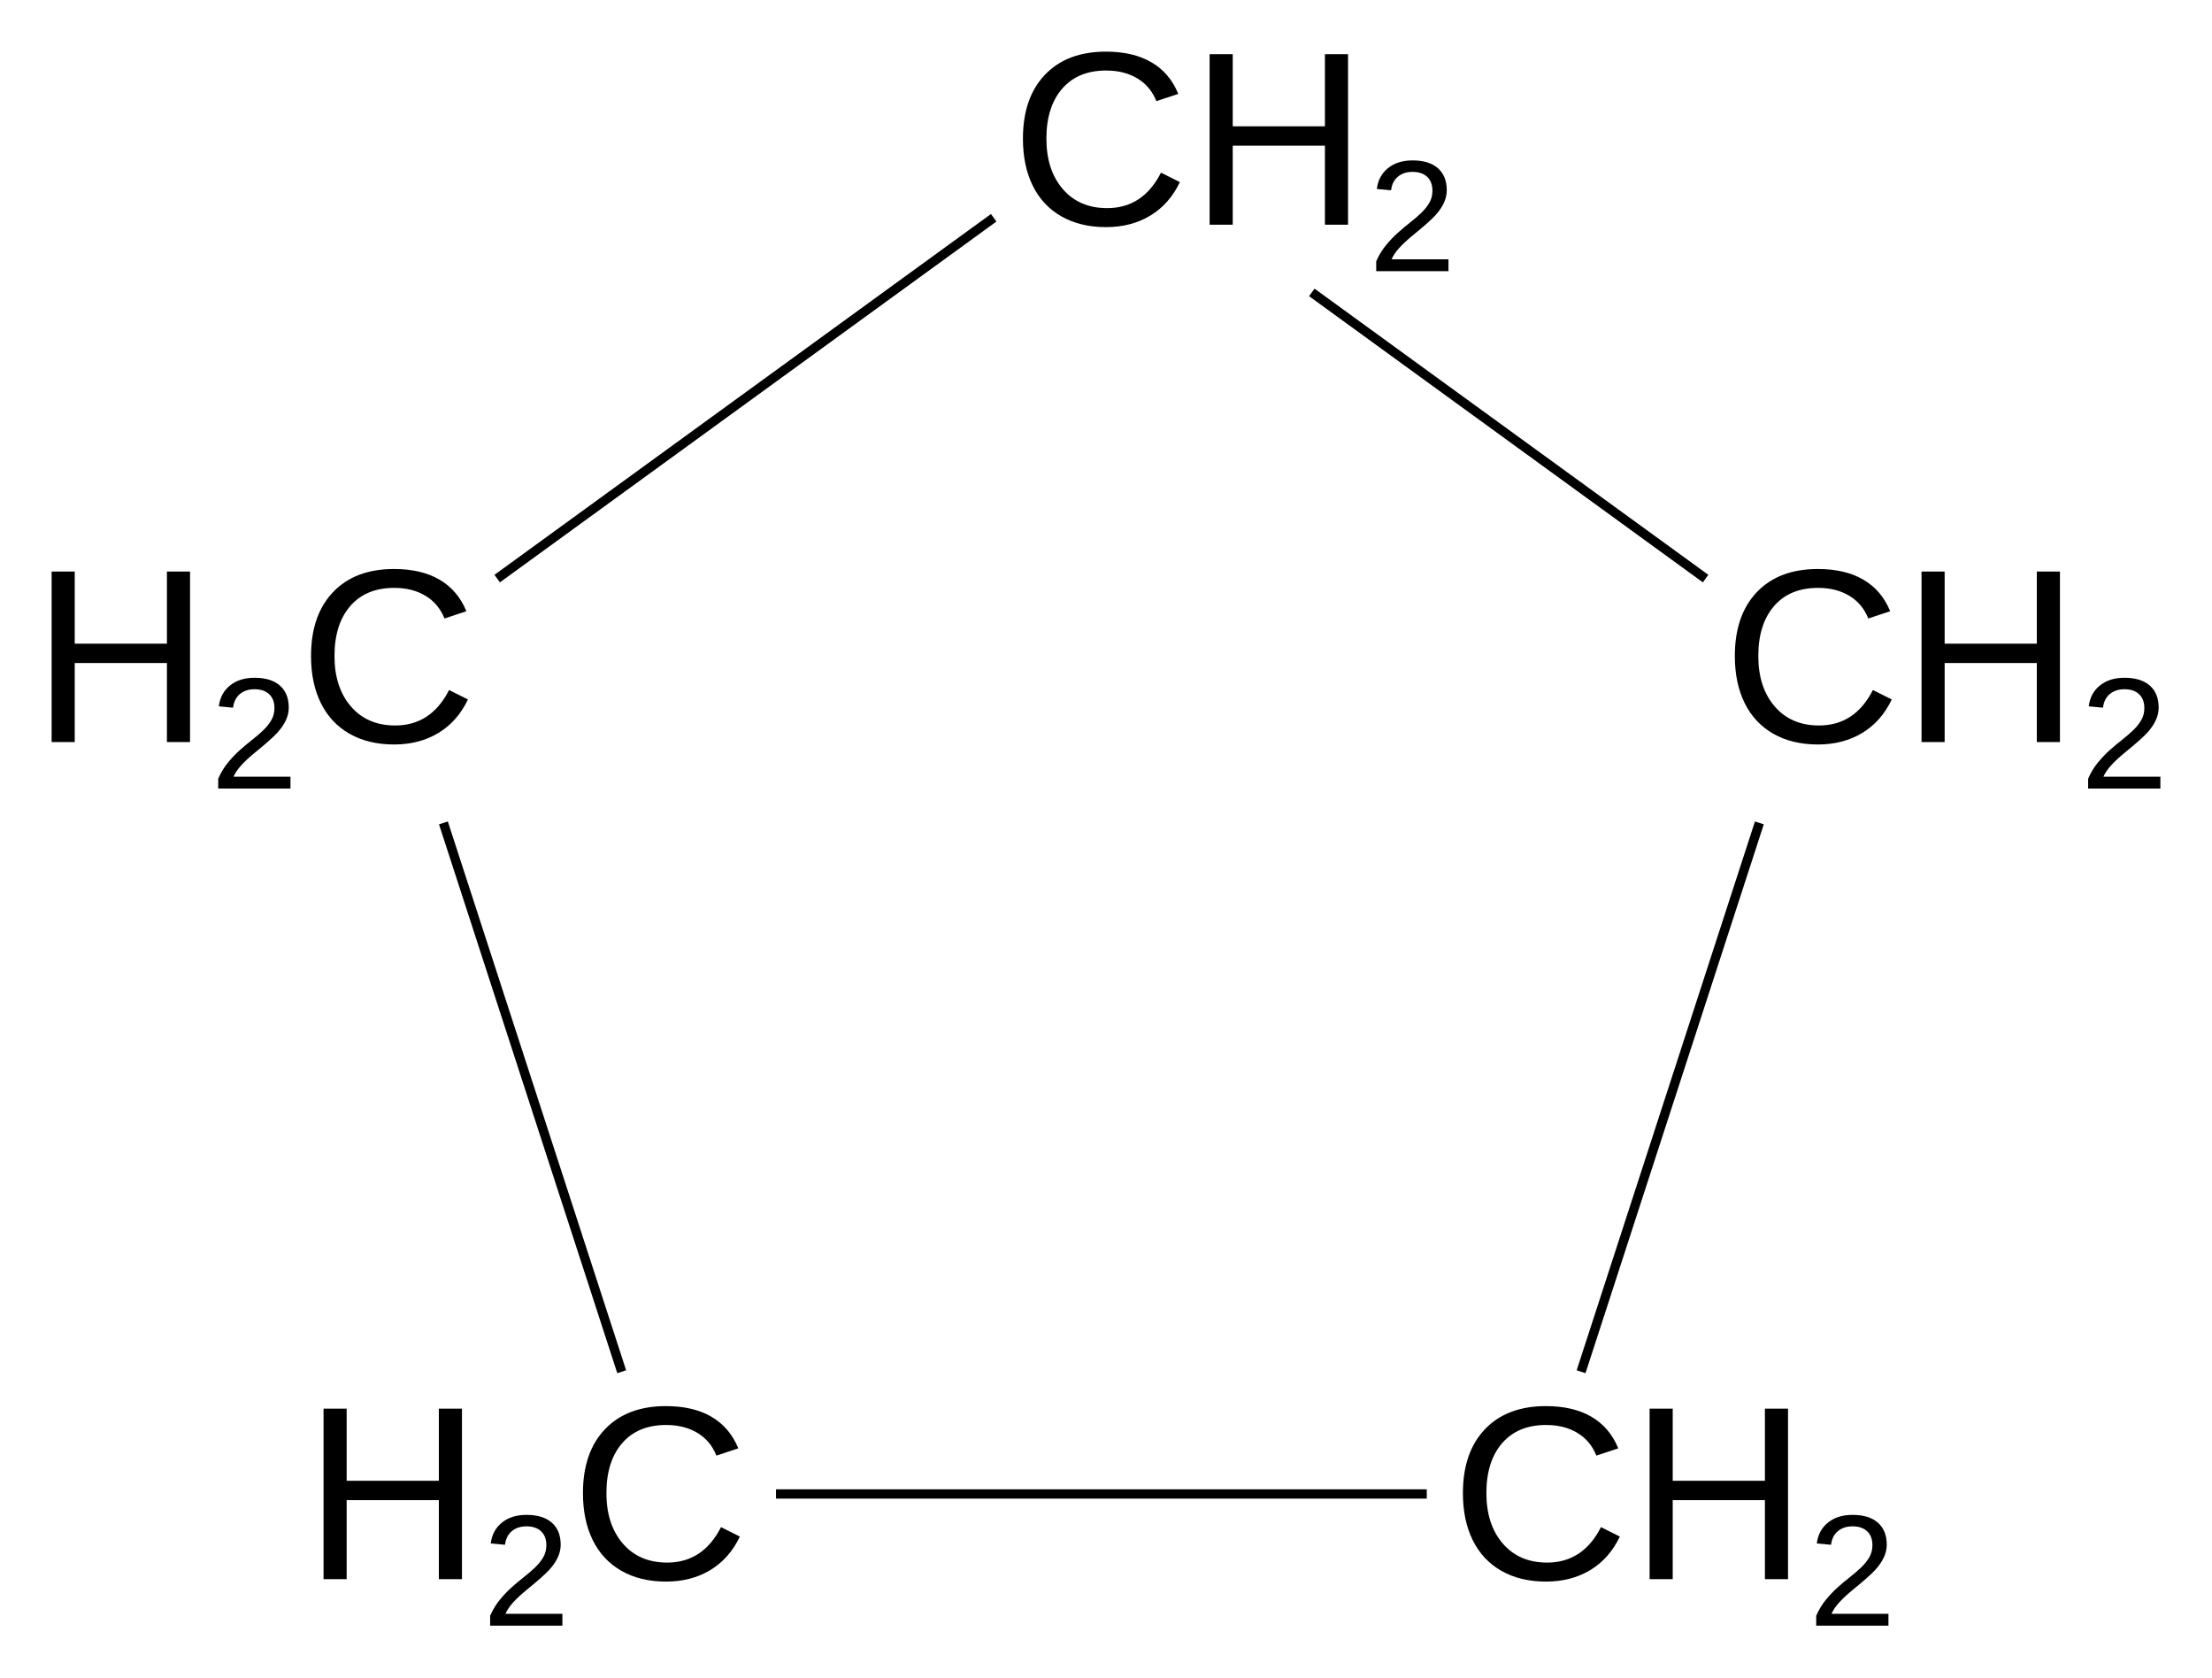
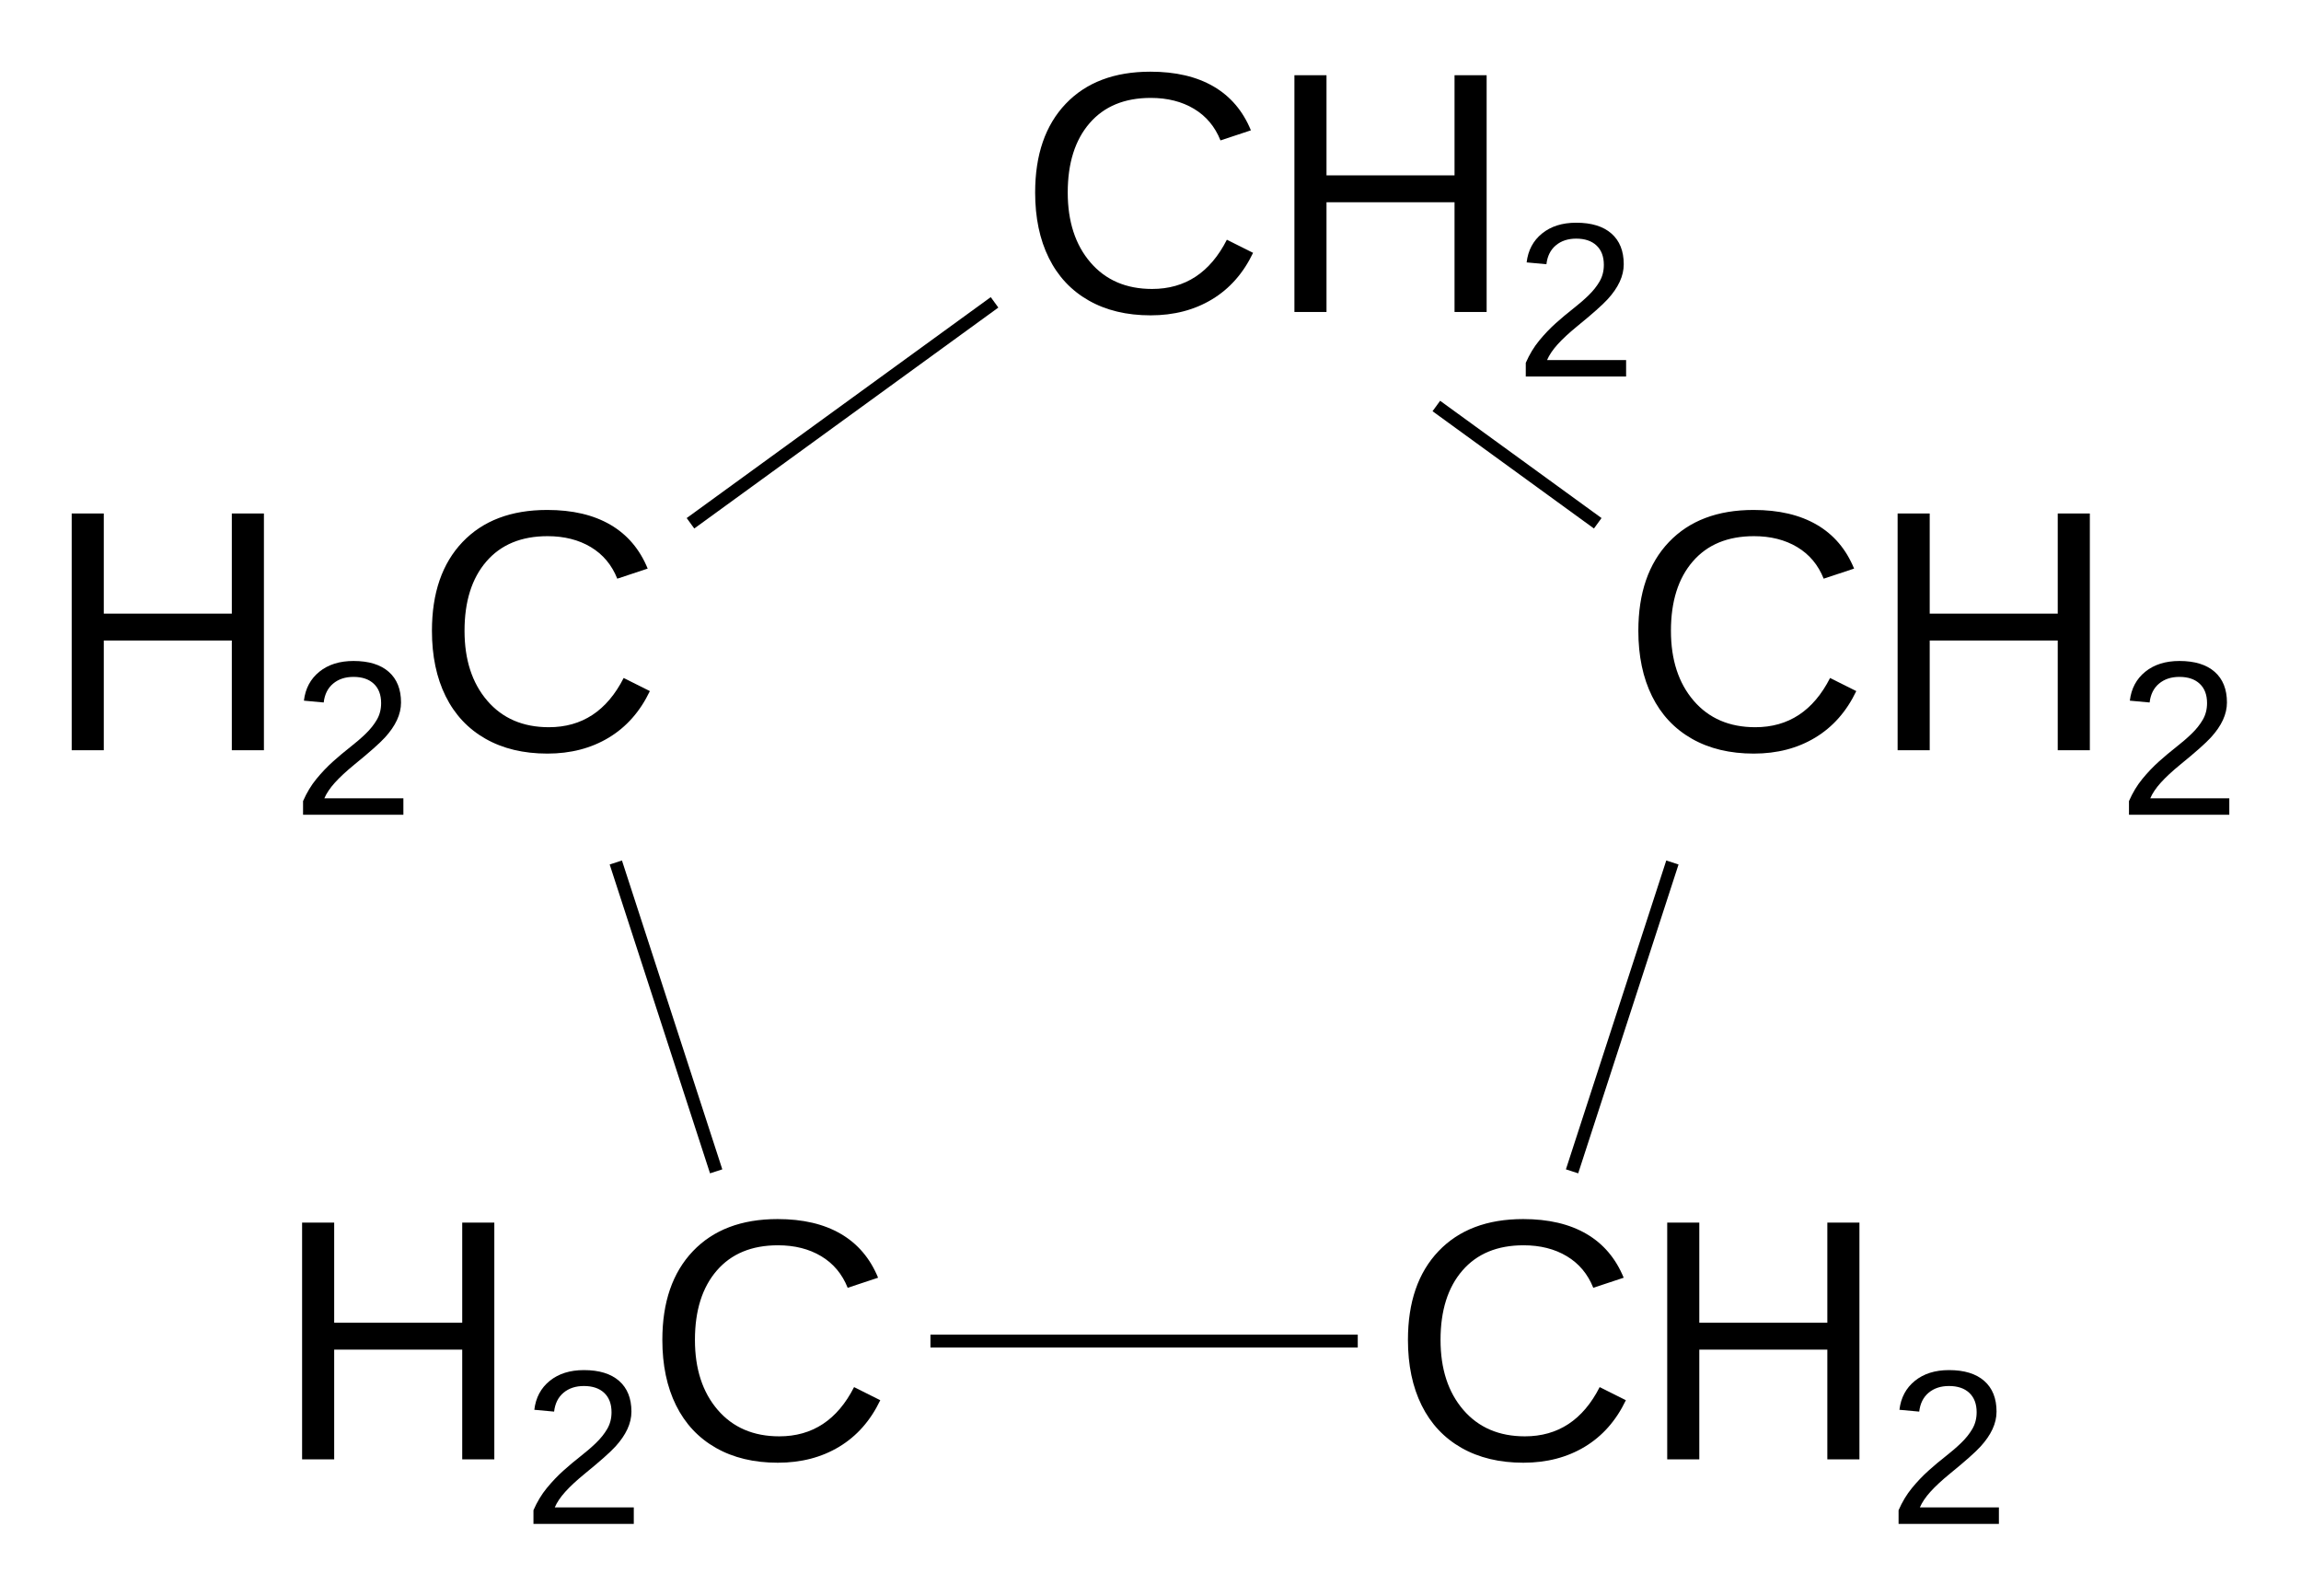
- <svg xmlns="http://www.w3.org/2000/svg" viewBox="-213.351 -172.016 428.486 324.823" role="img" aria-labelledby="title">
+ <svg xmlns="http://www.w3.org/2000/svg" viewBox="-159.586 -115.483 320.955 222.555" role="img" aria-labelledby="title">
  <g fill="none" stroke="#000" stroke-width="1.8" stroke-linecap="butt">
-     <line x1="40.761" y1="-115.386" x2="117.041" y2="-59.965" />
-     <line x1="127.455" y1="-12.650" x2="92.921" y2="93.634" />
-     <line x1="63.030" y1="117.307" x2="-63.030" y2="117.307" />
-     <line x1="-92.921" y1="93.634" x2="-127.455" y2="-12.650" />
-     <line x1="-117.041" y1="-59.965" x2="-20.862" y2="-129.843" />
+     <line x1="40.761" y1="-58.853" x2="63.275" y2="-42.495" />
+     <line x1="73.689" y1="4.819" x2="59.692" y2="47.899" />
+     <line x1="29.801" y1="71.572" x2="-29.801" y2="71.572" />
+     <line x1="-59.692" y1="47.899" x2="-73.689" y2="4.819" />
+     <line x1="-63.275" y1="-42.495" x2="-20.862" y2="-73.310" />
  </g>
  <g fill="#000">
-     <g data-label="CH2" data-anchor-x="0.000" data-anchor-y="-145.000">
-       <path transform="translate(-17.6367 -128.5) scale(1)" d="M18.562 -29.859Q13.078 -29.859 10.031 -26.332Q6.984 -22.805 6.984 -16.664Q6.984 -10.594 10.16 -6.902Q13.336 -3.211 18.75 -3.211Q25.688 -3.211 29.18 -10.078L32.836 -8.25Q30.797 -3.984 27.105 -1.758Q23.414 0.469 18.539 0.469Q13.547 0.469 9.902 -1.605Q6.258 -3.68 4.348 -7.535Q2.438 -11.391 2.438 -16.664Q2.438 -24.562 6.703 -29.039Q10.969 -33.516 18.516 -33.516Q23.789 -33.516 27.328 -31.453Q30.867 -29.391 32.531 -25.336L28.289 -23.93Q27.141 -26.812 24.598 -28.336Q22.055 -29.859 18.562 -29.859Z" />
-       <path transform="translate(17.0273 -128.5) scale(1)" d="M26.273 -0L26.273 -15.305L8.414 -15.305L8.414 -0L3.938 -0L3.938 -33.023L8.414 -33.023L8.414 -19.055L26.273 -19.055L26.273 -33.023L30.75 -33.023L30.75 -0Z" />
-       <path transform="translate(51.6914 -119.5) scale(0.64)" d="M2.414 -0L2.414 -2.977Q3.609 -5.719 5.332 -7.816Q7.055 -9.914 8.953 -11.613Q10.852 -13.312 12.715 -14.766Q14.578 -16.219 16.078 -17.672Q17.578 -19.125 18.504 -20.719Q19.43 -22.312 19.43 -24.328Q19.43 -27.047 17.836 -28.547Q16.242 -30.047 13.406 -30.047Q10.711 -30.047 8.965 -28.582Q7.219 -27.117 6.914 -24.469L2.602 -24.867Q3.07 -28.828 5.965 -31.172Q8.859 -33.516 13.406 -33.516Q18.398 -33.516 21.082 -31.16Q23.766 -28.805 23.766 -24.469Q23.766 -22.547 22.887 -20.648Q22.008 -18.75 20.273 -16.852Q18.539 -14.953 13.641 -10.969Q10.945 -8.766 9.352 -6.996Q7.758 -5.227 7.055 -3.586L24.281 -3.586L24.281 -0Z" />
+     <g data-label="CH2" data-anchor-x="0.000" data-anchor-y="-88.468">
+       <path transform="translate(-17.6367 -71.9677) scale(1)" d="M18.562 -29.859Q13.078 -29.859 10.031 -26.332Q6.984 -22.805 6.984 -16.664Q6.984 -10.594 10.16 -6.902Q13.336 -3.211 18.75 -3.211Q25.688 -3.211 29.18 -10.078L32.836 -8.25Q30.797 -3.984 27.105 -1.758Q23.414 0.469 18.539 0.469Q13.547 0.469 9.902 -1.605Q6.258 -3.68 4.348 -7.535Q2.438 -11.391 2.438 -16.664Q2.438 -24.562 6.703 -29.039Q10.969 -33.516 18.516 -33.516Q23.789 -33.516 27.328 -31.453Q30.867 -29.391 32.531 -25.336L28.289 -23.93Q27.141 -26.812 24.598 -28.336Q22.055 -29.859 18.562 -29.859Z" />
+       <path transform="translate(17.0273 -71.9677) scale(1)" d="M26.273 -0L26.273 -15.305L8.414 -15.305L8.414 -0L3.938 -0L3.938 -33.023L8.414 -33.023L8.414 -19.055L26.273 -19.055L26.273 -33.023L30.75 -33.023L30.75 -0Z" />
+       <path transform="translate(51.6914 -62.9677) scale(0.64)" d="M2.414 -0L2.414 -2.977Q3.609 -5.719 5.332 -7.816Q7.055 -9.914 8.953 -11.613Q10.852 -13.312 12.715 -14.766Q14.578 -16.219 16.078 -17.672Q17.578 -19.125 18.504 -20.719Q19.43 -22.312 19.43 -24.328Q19.43 -27.047 17.836 -28.547Q16.242 -30.047 13.406 -30.047Q10.711 -30.047 8.965 -28.582Q7.219 -27.117 6.914 -24.469L2.602 -24.867Q3.07 -28.828 5.965 -31.172Q8.859 -33.516 13.406 -33.516Q18.398 -33.516 21.082 -31.16Q23.766 -28.805 23.766 -24.469Q23.766 -22.547 22.887 -20.648Q22.008 -18.75 20.273 -16.852Q18.539 -14.953 13.641 -10.969Q10.945 -8.766 9.352 -6.996Q7.758 -5.227 7.055 -3.586L24.281 -3.586L24.281 -0Z" />
    </g>
-     <g data-label="CH2" data-anchor-x="137.903" data-anchor-y="-44.807">
-       <path transform="translate(120.2665 -28.3075) scale(1)" d="M18.562 -29.859Q13.078 -29.859 10.031 -26.332Q6.984 -22.805 6.984 -16.664Q6.984 -10.594 10.16 -6.902Q13.336 -3.211 18.75 -3.211Q25.688 -3.211 29.18 -10.078L32.836 -8.25Q30.797 -3.984 27.105 -1.758Q23.414 0.469 18.539 0.469Q13.547 0.469 9.902 -1.605Q6.258 -3.68 4.348 -7.535Q2.438 -11.391 2.438 -16.664Q2.438 -24.562 6.703 -29.039Q10.969 -33.516 18.516 -33.516Q23.789 -33.516 27.328 -31.453Q30.867 -29.391 32.531 -25.336L28.289 -23.93Q27.141 -26.812 24.598 -28.336Q22.055 -29.859 18.562 -29.859Z" />
-       <path transform="translate(154.9305 -28.3075) scale(1)" d="M26.273 -0L26.273 -15.305L8.414 -15.305L8.414 -0L3.938 -0L3.938 -33.023L8.414 -33.023L8.414 -19.055L26.273 -19.055L26.273 -33.023L30.75 -33.023L30.75 -0Z" />
-       <path transform="translate(189.5946 -19.3075) scale(0.64)" d="M2.414 -0L2.414 -2.977Q3.609 -5.719 5.332 -7.816Q7.055 -9.914 8.953 -11.613Q10.852 -13.312 12.715 -14.766Q14.578 -16.219 16.078 -17.672Q17.578 -19.125 18.504 -20.719Q19.43 -22.312 19.43 -24.328Q19.43 -27.047 17.836 -28.547Q16.242 -30.047 13.406 -30.047Q10.711 -30.047 8.965 -28.582Q7.219 -27.117 6.914 -24.469L2.602 -24.867Q3.07 -28.828 5.965 -31.172Q8.859 -33.516 13.406 -33.516Q18.398 -33.516 21.082 -31.16Q23.766 -28.805 23.766 -24.469Q23.766 -22.547 22.887 -20.648Q22.008 -18.75 20.273 -16.852Q18.539 -14.953 13.641 -10.969Q10.945 -8.766 9.352 -6.996Q7.758 -5.227 7.055 -3.586L24.281 -3.586L24.281 -0Z" />
+     <g data-label="CH2" data-anchor-x="84.138" data-anchor-y="-27.338">
+       <path transform="translate(66.501 -10.838) scale(1)" d="M18.562 -29.859Q13.078 -29.859 10.031 -26.332Q6.984 -22.805 6.984 -16.664Q6.984 -10.594 10.16 -6.902Q13.336 -3.211 18.75 -3.211Q25.688 -3.211 29.18 -10.078L32.836 -8.25Q30.797 -3.984 27.105 -1.758Q23.414 0.469 18.539 0.469Q13.547 0.469 9.902 -1.605Q6.258 -3.68 4.348 -7.535Q2.438 -11.391 2.438 -16.664Q2.438 -24.562 6.703 -29.039Q10.969 -33.516 18.516 -33.516Q23.789 -33.516 27.328 -31.453Q30.867 -29.391 32.531 -25.336L28.289 -23.93Q27.141 -26.812 24.598 -28.336Q22.055 -29.859 18.562 -29.859Z" />
+       <path transform="translate(101.1651 -10.838) scale(1)" d="M26.273 -0L26.273 -15.305L8.414 -15.305L8.414 -0L3.938 -0L3.938 -33.023L8.414 -33.023L8.414 -19.055L26.273 -19.055L26.273 -33.023L30.75 -33.023L30.75 -0Z" />
+       <path transform="translate(135.8292 -1.838) scale(0.64)" d="M2.414 -0L2.414 -2.977Q3.609 -5.719 5.332 -7.816Q7.055 -9.914 8.953 -11.613Q10.852 -13.312 12.715 -14.766Q14.578 -16.219 16.078 -17.672Q17.578 -19.125 18.504 -20.719Q19.43 -22.312 19.43 -24.328Q19.43 -27.047 17.836 -28.547Q16.242 -30.047 13.406 -30.047Q10.711 -30.047 8.965 -28.582Q7.219 -27.117 6.914 -24.469L2.602 -24.867Q3.07 -28.828 5.965 -31.172Q8.859 -33.516 13.406 -33.516Q18.398 -33.516 21.082 -31.16Q23.766 -28.805 23.766 -24.469Q23.766 -22.547 22.887 -20.648Q22.008 -18.75 20.273 -16.852Q18.539 -14.953 13.641 -10.969Q10.945 -8.766 9.352 -6.996Q7.758 -5.227 7.055 -3.586L24.281 -3.586L24.281 -0Z" />
    </g>
-     <g data-label="CH2" data-anchor-x="85.229" data-anchor-y="117.307">
-       <path transform="translate(67.5921 133.8075) scale(1)" d="M18.562 -29.859Q13.078 -29.859 10.031 -26.332Q6.984 -22.805 6.984 -16.664Q6.984 -10.594 10.16 -6.902Q13.336 -3.211 18.75 -3.211Q25.688 -3.211 29.18 -10.078L32.836 -8.25Q30.797 -3.984 27.105 -1.758Q23.414 0.469 18.539 0.469Q13.547 0.469 9.902 -1.605Q6.258 -3.68 4.348 -7.535Q2.438 -11.391 2.438 -16.664Q2.438 -24.562 6.703 -29.039Q10.969 -33.516 18.516 -33.516Q23.789 -33.516 27.328 -31.453Q30.867 -29.391 32.531 -25.336L28.289 -23.93Q27.141 -26.812 24.598 -28.336Q22.055 -29.859 18.562 -29.859Z" />
-       <path transform="translate(102.2562 133.8075) scale(1)" d="M26.273 -0L26.273 -15.305L8.414 -15.305L8.414 -0L3.938 -0L3.938 -33.023L8.414 -33.023L8.414 -19.055L26.273 -19.055L26.273 -33.023L30.75 -33.023L30.75 -0Z" />
-       <path transform="translate(136.9203 142.8075) scale(0.64)" d="M2.414 -0L2.414 -2.977Q3.609 -5.719 5.332 -7.816Q7.055 -9.914 8.953 -11.613Q10.852 -13.312 12.715 -14.766Q14.578 -16.219 16.078 -17.672Q17.578 -19.125 18.504 -20.719Q19.43 -22.312 19.43 -24.328Q19.43 -27.047 17.836 -28.547Q16.242 -30.047 13.406 -30.047Q10.711 -30.047 8.965 -28.582Q7.219 -27.117 6.914 -24.469L2.602 -24.867Q3.07 -28.828 5.965 -31.172Q8.859 -33.516 13.406 -33.516Q18.398 -33.516 21.082 -31.16Q23.766 -28.805 23.766 -24.469Q23.766 -22.547 22.887 -20.648Q22.008 -18.75 20.273 -16.852Q18.539 -14.953 13.641 -10.969Q10.945 -8.766 9.352 -6.996Q7.758 -5.227 7.055 -3.586L24.281 -3.586L24.281 -0Z" />
+     <g data-label="CH2" data-anchor-x="52.000" data-anchor-y="71.572">
+       <path transform="translate(34.3633 88.0719) scale(1)" d="M18.562 -29.859Q13.078 -29.859 10.031 -26.332Q6.984 -22.805 6.984 -16.664Q6.984 -10.594 10.16 -6.902Q13.336 -3.211 18.75 -3.211Q25.688 -3.211 29.18 -10.078L32.836 -8.25Q30.797 -3.984 27.105 -1.758Q23.414 0.469 18.539 0.469Q13.547 0.469 9.902 -1.605Q6.258 -3.68 4.348 -7.535Q2.438 -11.391 2.438 -16.664Q2.438 -24.562 6.703 -29.039Q10.969 -33.516 18.516 -33.516Q23.789 -33.516 27.328 -31.453Q30.867 -29.391 32.531 -25.336L28.289 -23.93Q27.141 -26.812 24.598 -28.336Q22.055 -29.859 18.562 -29.859Z" />
+       <path transform="translate(69.0273 88.0719) scale(1)" d="M26.273 -0L26.273 -15.305L8.414 -15.305L8.414 -0L3.938 -0L3.938 -33.023L8.414 -33.023L8.414 -19.055L26.273 -19.055L26.273 -33.023L30.75 -33.023L30.75 -0Z" />
+       <path transform="translate(103.6914 97.0719) scale(0.64)" d="M2.414 -0L2.414 -2.977Q3.609 -5.719 5.332 -7.816Q7.055 -9.914 8.953 -11.613Q10.852 -13.312 12.715 -14.766Q14.578 -16.219 16.078 -17.672Q17.578 -19.125 18.504 -20.719Q19.43 -22.312 19.43 -24.328Q19.43 -27.047 17.836 -28.547Q16.242 -30.047 13.406 -30.047Q10.711 -30.047 8.965 -28.582Q7.219 -27.117 6.914 -24.469L2.602 -24.867Q3.07 -28.828 5.965 -31.172Q8.859 -33.516 13.406 -33.516Q18.398 -33.516 21.082 -31.16Q23.766 -28.805 23.766 -24.469Q23.766 -22.547 22.887 -20.648Q22.008 -18.75 20.273 -16.852Q18.539 -14.953 13.641 -10.969Q10.945 -8.766 9.352 -6.996Q7.758 -5.227 7.055 -3.586L24.281 -3.586L24.281 -0Z" />
    </g>
-     <g data-label="H2C" data-anchor-x="-85.229" data-anchor-y="117.307">
-       <path transform="translate(-154.6146 133.8075) scale(1)" d="M26.273 -0L26.273 -15.305L8.414 -15.305L8.414 -0L3.938 -0L3.938 -33.023L8.414 -33.023L8.414 -19.055L26.273 -19.055L26.273 -33.023L30.75 -33.023L30.75 -0Z" />
-       <path transform="translate(-119.9506 142.8075) scale(0.64)" d="M2.414 -0L2.414 -2.977Q3.609 -5.719 5.332 -7.816Q7.055 -9.914 8.953 -11.613Q10.852 -13.312 12.715 -14.766Q14.578 -16.219 16.078 -17.672Q17.578 -19.125 18.504 -20.719Q19.43 -22.312 19.43 -24.328Q19.43 -27.047 17.836 -28.547Q16.242 -30.047 13.406 -30.047Q10.711 -30.047 8.965 -28.582Q7.219 -27.117 6.914 -24.469L2.602 -24.867Q3.07 -28.828 5.965 -31.172Q8.859 -33.516 13.406 -33.516Q18.398 -33.516 21.082 -31.16Q23.766 -28.805 23.766 -24.469Q23.766 -22.547 22.887 -20.648Q22.008 -18.75 20.273 -16.852Q18.539 -14.953 13.641 -10.969Q10.945 -8.766 9.352 -6.996Q7.758 -5.227 7.055 -3.586L24.281 -3.586L24.281 -0Z" />
-       <path transform="translate(-102.8656 133.8075) scale(1)" d="M18.562 -29.859Q13.078 -29.859 10.031 -26.332Q6.984 -22.805 6.984 -16.664Q6.984 -10.594 10.16 -6.902Q13.336 -3.211 18.75 -3.211Q25.688 -3.211 29.18 -10.078L32.836 -8.25Q30.797 -3.984 27.105 -1.758Q23.414 0.469 18.539 0.469Q13.547 0.469 9.902 -1.605Q6.258 -3.68 4.348 -7.535Q2.438 -11.391 2.438 -16.664Q2.438 -24.562 6.703 -29.039Q10.969 -33.516 18.516 -33.516Q23.789 -33.516 27.328 -31.453Q30.867 -29.391 32.531 -25.336L28.289 -23.93Q27.141 -26.812 24.598 -28.336Q22.055 -29.859 18.562 -29.859Z" />
+     <g data-label="H2C" data-anchor-x="-52.000" data-anchor-y="71.572">
+       <path transform="translate(-121.3858 88.0719) scale(1)" d="M26.273 -0L26.273 -15.305L8.414 -15.305L8.414 -0L3.938 -0L3.938 -33.023L8.414 -33.023L8.414 -19.055L26.273 -19.055L26.273 -33.023L30.75 -33.023L30.75 -0Z" />
+       <path transform="translate(-86.7217 97.0719) scale(0.64)" d="M2.414 -0L2.414 -2.977Q3.609 -5.719 5.332 -7.816Q7.055 -9.914 8.953 -11.613Q10.852 -13.312 12.715 -14.766Q14.578 -16.219 16.078 -17.672Q17.578 -19.125 18.504 -20.719Q19.43 -22.312 19.43 -24.328Q19.43 -27.047 17.836 -28.547Q16.242 -30.047 13.406 -30.047Q10.711 -30.047 8.965 -28.582Q7.219 -27.117 6.914 -24.469L2.602 -24.867Q3.07 -28.828 5.965 -31.172Q8.859 -33.516 13.406 -33.516Q18.398 -33.516 21.082 -31.16Q23.766 -28.805 23.766 -24.469Q23.766 -22.547 22.887 -20.648Q22.008 -18.75 20.273 -16.852Q18.539 -14.953 13.641 -10.969Q10.945 -8.766 9.352 -6.996Q7.758 -5.227 7.055 -3.586L24.281 -3.586L24.281 -0Z" />
+       <path transform="translate(-69.6367 88.0719) scale(1)" d="M18.562 -29.859Q13.078 -29.859 10.031 -26.332Q6.984 -22.805 6.984 -16.664Q6.984 -10.594 10.16 -6.902Q13.336 -3.211 18.75 -3.211Q25.688 -3.211 29.18 -10.078L32.836 -8.25Q30.797 -3.984 27.105 -1.758Q23.414 0.469 18.539 0.469Q13.547 0.469 9.902 -1.605Q6.258 -3.68 4.348 -7.535Q2.438 -11.391 2.438 -16.664Q2.438 -24.562 6.703 -29.039Q10.969 -33.516 18.516 -33.516Q23.789 -33.516 27.328 -31.453Q30.867 -29.391 32.531 -25.336L28.289 -23.93Q27.141 -26.812 24.598 -28.336Q22.055 -29.859 18.562 -29.859Z" />
    </g>
-     <g data-label="H2C" data-anchor-x="-137.903" data-anchor-y="-44.807">
-       <path transform="translate(-207.289 -28.3075) scale(1)" d="M26.273 -0L26.273 -15.305L8.414 -15.305L8.414 -0L3.938 -0L3.938 -33.023L8.414 -33.023L8.414 -19.055L26.273 -19.055L26.273 -33.023L30.75 -33.023L30.75 -0Z" />
-       <path transform="translate(-172.6249 -19.3075) scale(0.64)" d="M2.414 -0L2.414 -2.977Q3.609 -5.719 5.332 -7.816Q7.055 -9.914 8.953 -11.613Q10.852 -13.312 12.715 -14.766Q14.578 -16.219 16.078 -17.672Q17.578 -19.125 18.504 -20.719Q19.43 -22.312 19.43 -24.328Q19.43 -27.047 17.836 -28.547Q16.242 -30.047 13.406 -30.047Q10.711 -30.047 8.965 -28.582Q7.219 -27.117 6.914 -24.469L2.602 -24.867Q3.07 -28.828 5.965 -31.172Q8.859 -33.516 13.406 -33.516Q18.398 -33.516 21.082 -31.16Q23.766 -28.805 23.766 -24.469Q23.766 -22.547 22.887 -20.648Q22.008 -18.75 20.273 -16.852Q18.539 -14.953 13.641 -10.969Q10.945 -8.766 9.352 -6.996Q7.758 -5.227 7.055 -3.586L24.281 -3.586L24.281 -0Z" />
-       <path transform="translate(-155.5399 -28.3075) scale(1)" d="M18.562 -29.859Q13.078 -29.859 10.031 -26.332Q6.984 -22.805 6.984 -16.664Q6.984 -10.594 10.16 -6.902Q13.336 -3.211 18.75 -3.211Q25.688 -3.211 29.18 -10.078L32.836 -8.25Q30.797 -3.984 27.105 -1.758Q23.414 0.469 18.539 0.469Q13.547 0.469 9.902 -1.605Q6.258 -3.68 4.348 -7.535Q2.438 -11.391 2.438 -16.664Q2.438 -24.562 6.703 -29.039Q10.969 -33.516 18.516 -33.516Q23.789 -33.516 27.328 -31.453Q30.867 -29.391 32.531 -25.336L28.289 -23.93Q27.141 -26.812 24.598 -28.336Q22.055 -29.859 18.562 -29.859Z" />
+     <g data-label="H2C" data-anchor-x="-84.138" data-anchor-y="-27.338">
+       <path transform="translate(-153.5235 -10.838) scale(1)" d="M26.273 -0L26.273 -15.305L8.414 -15.305L8.414 -0L3.938 -0L3.938 -33.023L8.414 -33.023L8.414 -19.055L26.273 -19.055L26.273 -33.023L30.75 -33.023L30.75 -0Z" />
+       <path transform="translate(-118.8595 -1.838) scale(0.64)" d="M2.414 -0L2.414 -2.977Q3.609 -5.719 5.332 -7.816Q7.055 -9.914 8.953 -11.613Q10.852 -13.312 12.715 -14.766Q14.578 -16.219 16.078 -17.672Q17.578 -19.125 18.504 -20.719Q19.43 -22.312 19.43 -24.328Q19.43 -27.047 17.836 -28.547Q16.242 -30.047 13.406 -30.047Q10.711 -30.047 8.965 -28.582Q7.219 -27.117 6.914 -24.469L2.602 -24.867Q3.07 -28.828 5.965 -31.172Q8.859 -33.516 13.406 -33.516Q18.398 -33.516 21.082 -31.16Q23.766 -28.805 23.766 -24.469Q23.766 -22.547 22.887 -20.648Q22.008 -18.75 20.273 -16.852Q18.539 -14.953 13.641 -10.969Q10.945 -8.766 9.352 -6.996Q7.758 -5.227 7.055 -3.586L24.281 -3.586L24.281 -0Z" />
+       <path transform="translate(-101.7745 -10.838) scale(1)" d="M18.562 -29.859Q13.078 -29.859 10.031 -26.332Q6.984 -22.805 6.984 -16.664Q6.984 -10.594 10.16 -6.902Q13.336 -3.211 18.75 -3.211Q25.688 -3.211 29.18 -10.078L32.836 -8.25Q30.797 -3.984 27.105 -1.758Q23.414 0.469 18.539 0.469Q13.547 0.469 9.902 -1.605Q6.258 -3.68 4.348 -7.535Q2.438 -11.391 2.438 -16.664Q2.438 -24.562 6.703 -29.039Q10.969 -33.516 18.516 -33.516Q23.789 -33.516 27.328 -31.453Q30.867 -29.391 32.531 -25.336L28.289 -23.93Q27.141 -26.812 24.598 -28.336Q22.055 -29.859 18.562 -29.859Z" />
    </g>
  </g>
</svg>
